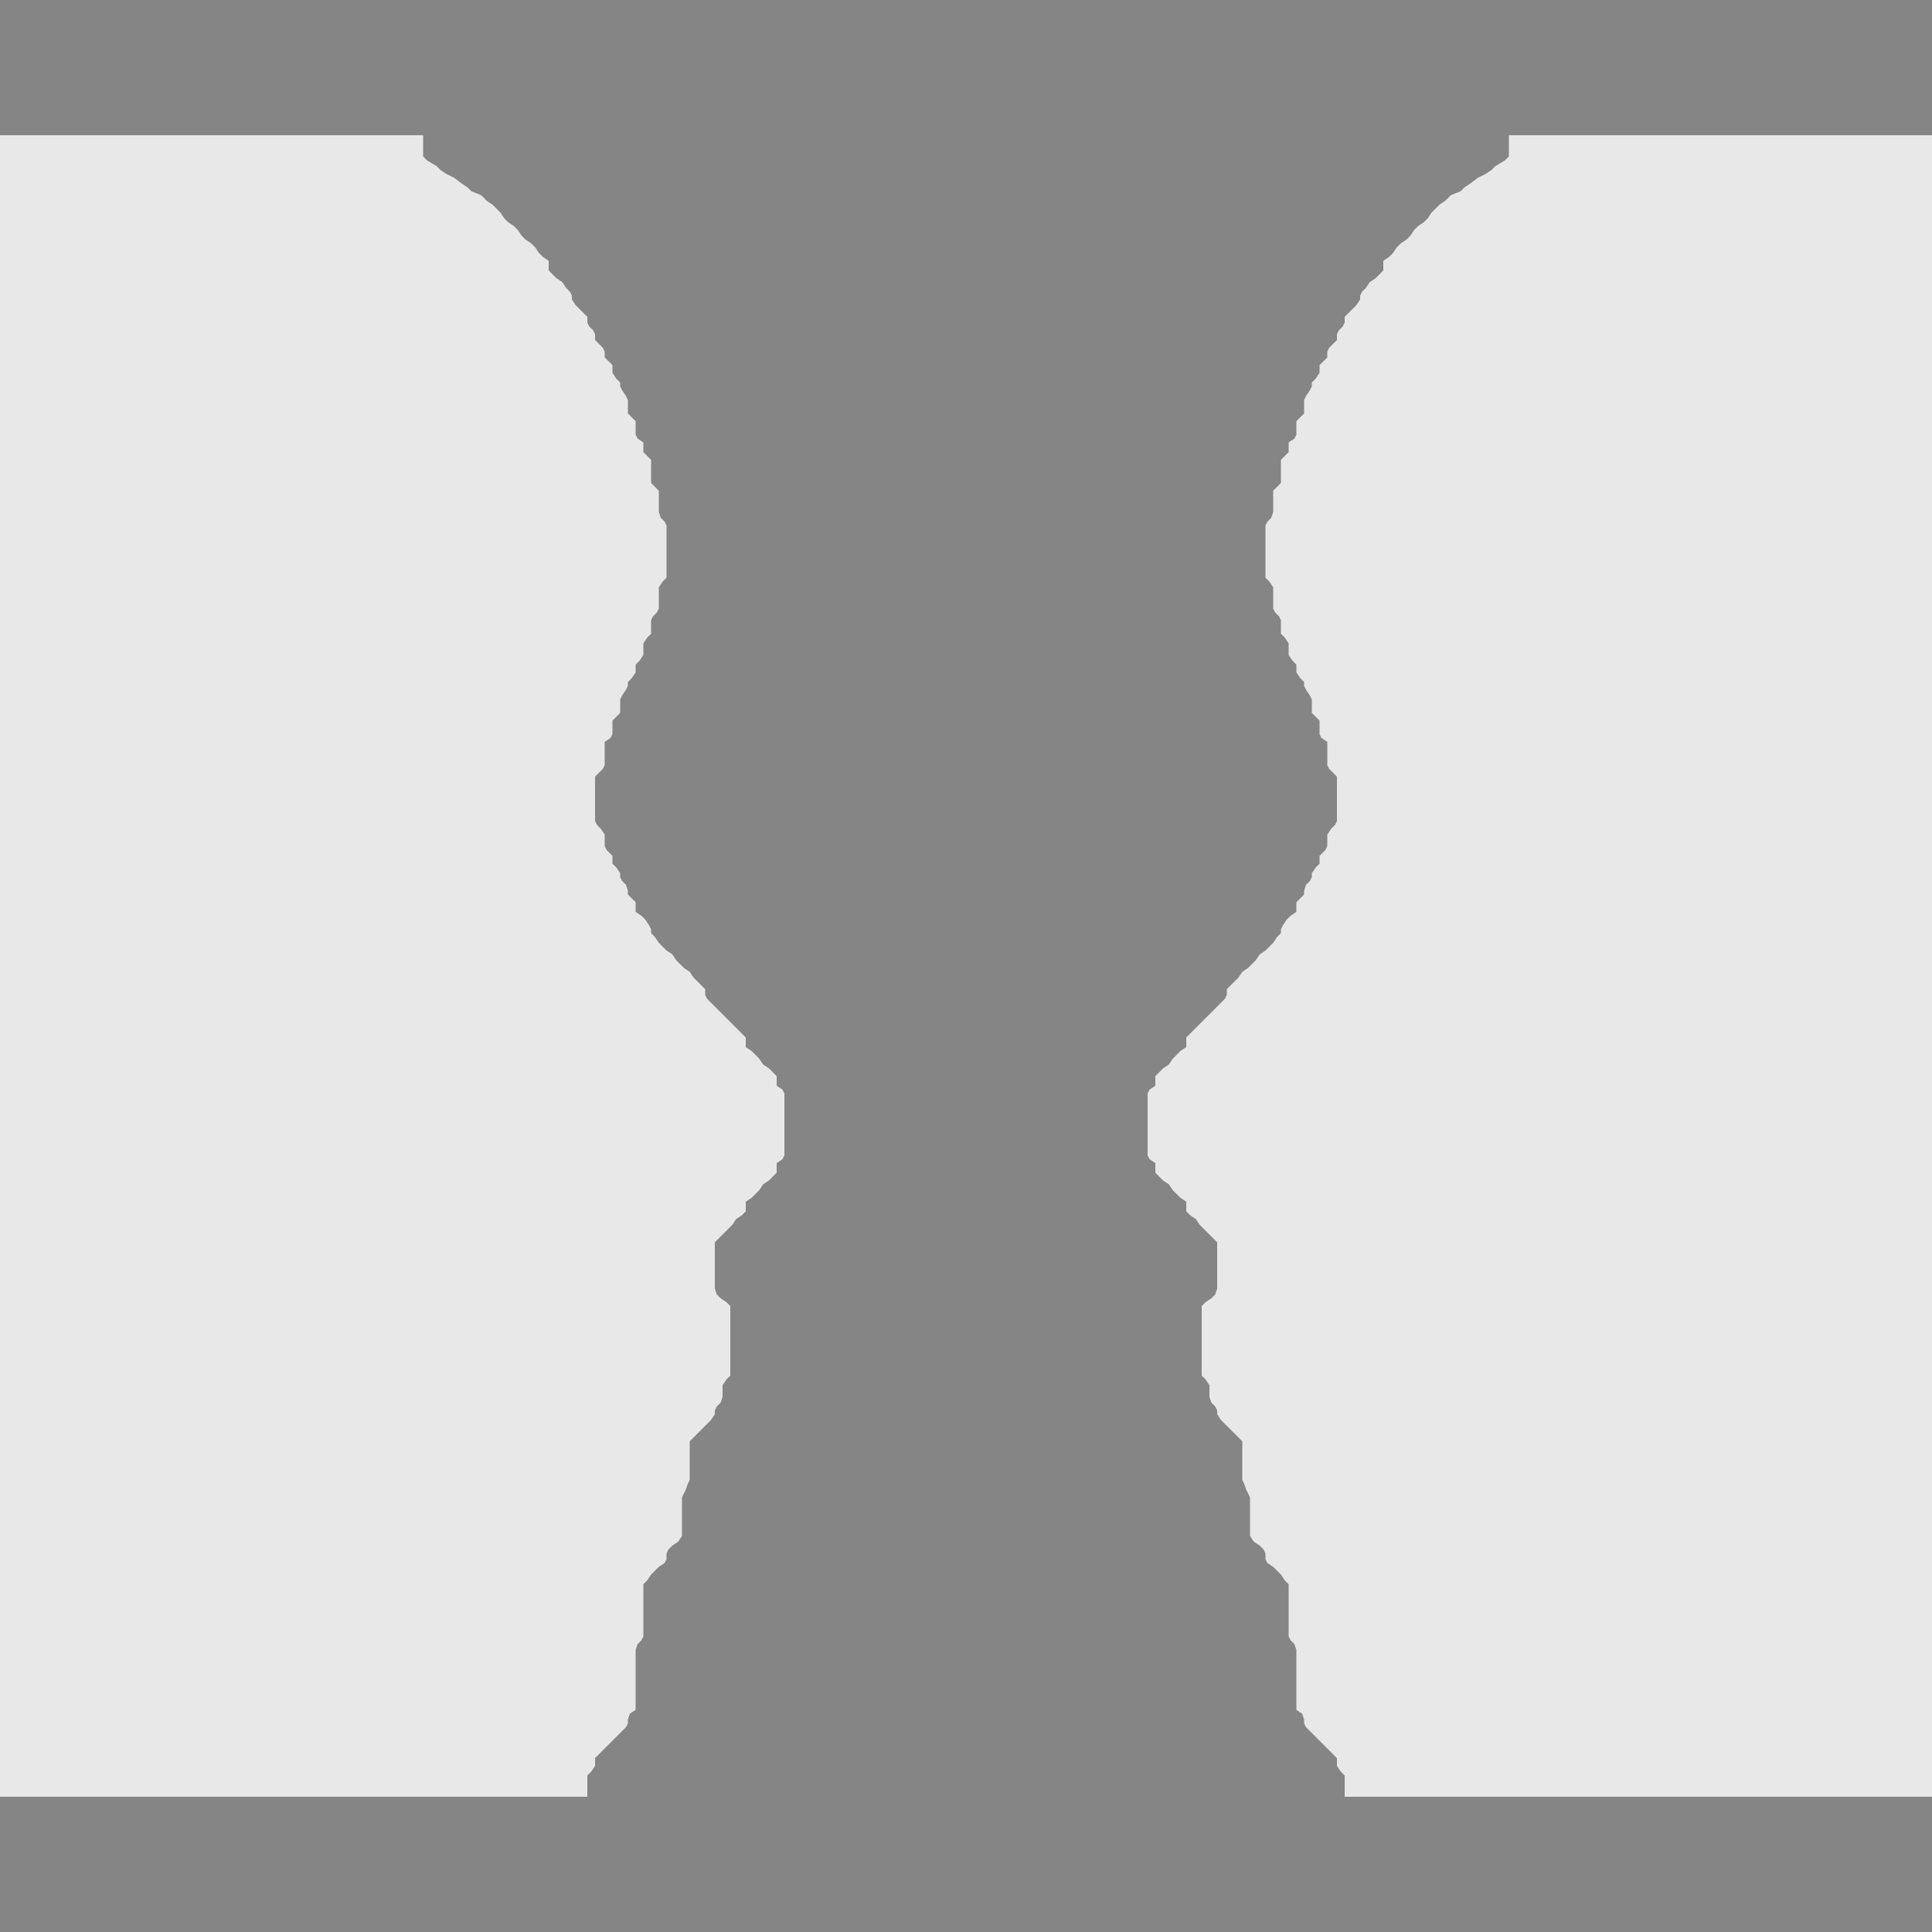
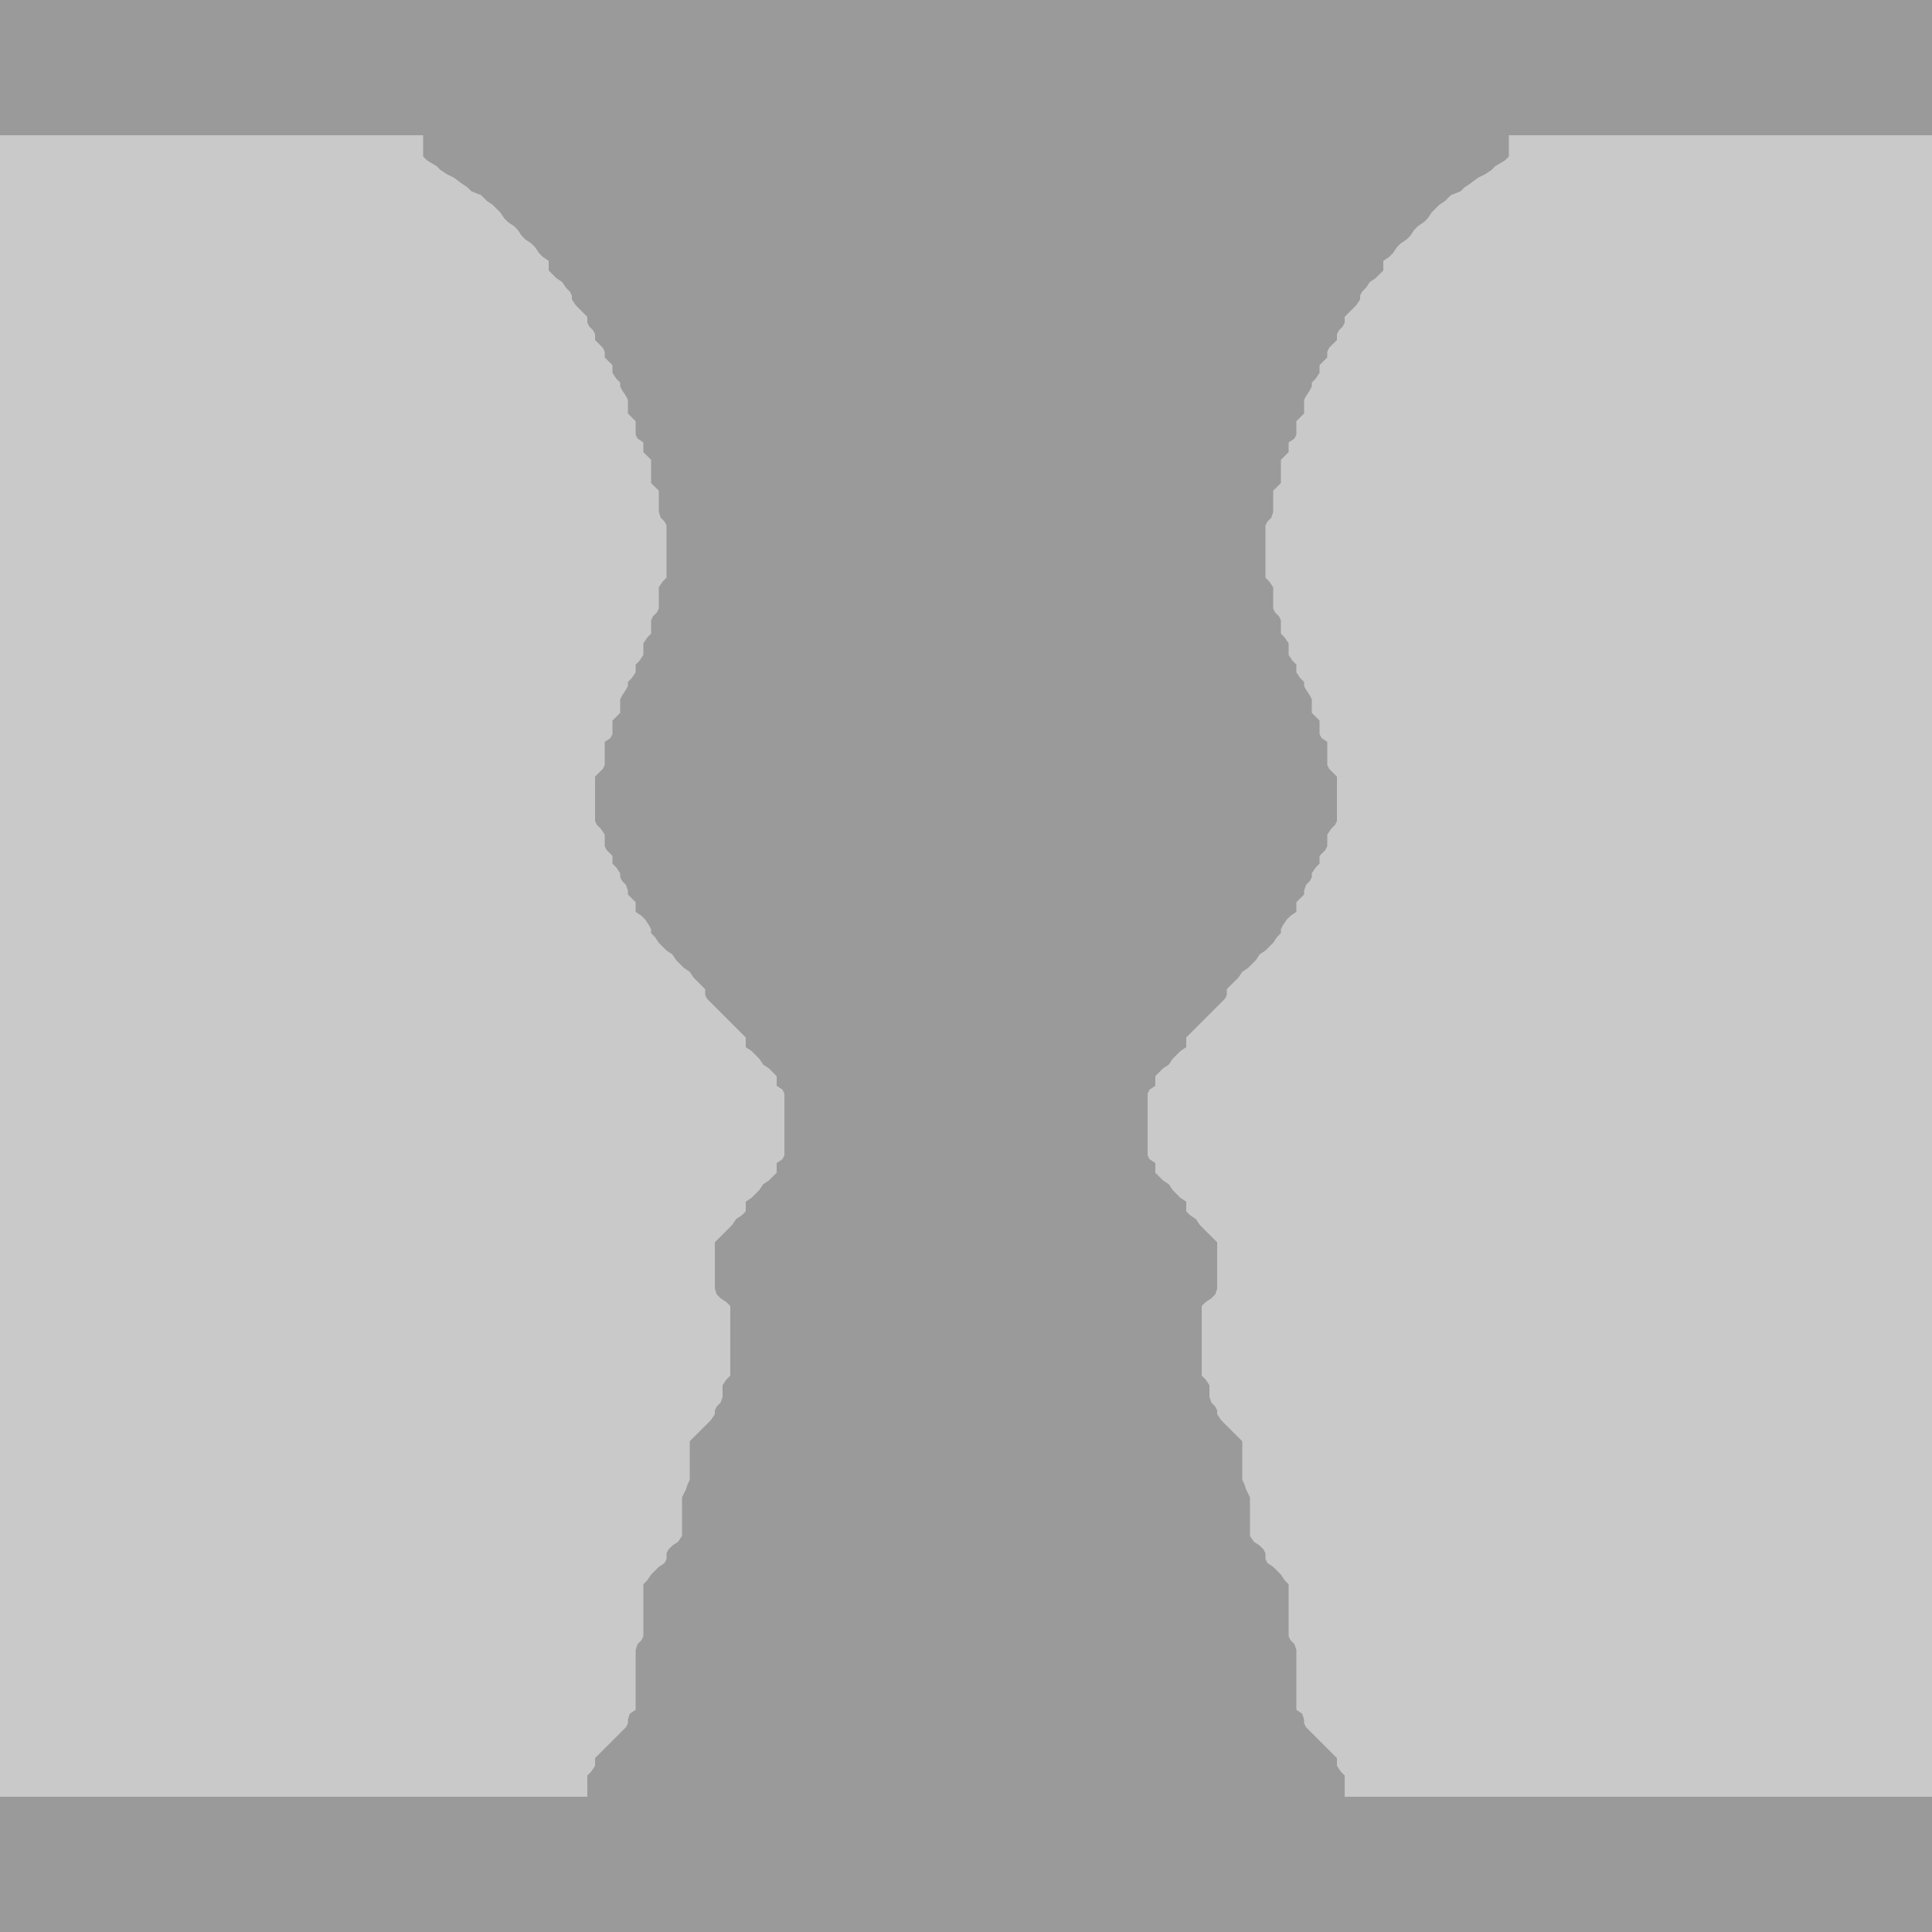
<svg xmlns="http://www.w3.org/2000/svg" viewBox="0 0 1 1" width="1024" height="1024">
  <defs>
    <clipPath id="canvas-clip">
      <rect width="1" height="1" />
    </clipPath>
  </defs>
  <g id="factorial-stimulus" clip-path="url(#canvas-clip)">
-     <rect width="1" height="1" fill="#858585" />
+     <rect width="1" height="1" fill="#9a9a9a" />
    <g id="face-figures">
-       <path d="M 0.219 0.07 L 0.219 0.072 L 0.219 0.074 L 0.219 0.077 L 0.219 0.079 L 0.219 0.081 L 0.221 0.083 L 0.226 0.086 L 0.228 0.088 L 0.231 0.09 L 0.235 0.092 L 0.239 0.095 L 0.242 0.097 L 0.244 0.099 L 0.249 0.101 L 0.252 0.104 L 0.255 0.106 L 0.257 0.108 L 0.259 0.11 L 0.261 0.113 L 0.263 0.115 L 0.266 0.117 L 0.268 0.119 L 0.27 0.122 L 0.272 0.124 L 0.275 0.126 L 0.277 0.128 L 0.279 0.131 L 0.281 0.133 L 0.284 0.135 L 0.284 0.137 L 0.284 0.14 L 0.286 0.142 L 0.288 0.144 L 0.291 0.146 L 0.293 0.149 L 0.295 0.151 L 0.296 0.153 L 0.296 0.155 L 0.298 0.158 L 0.3 0.16 L 0.302 0.162 L 0.304 0.164 L 0.304 0.167 L 0.305 0.169 L 0.307 0.171 L 0.308 0.173 L 0.308 0.176 L 0.31 0.178 L 0.312 0.18 L 0.313 0.182 L 0.313 0.185 L 0.315 0.187 L 0.317 0.189 L 0.317 0.191 L 0.317 0.193 L 0.319 0.196 L 0.321 0.198 L 0.321 0.2 L 0.322 0.202 L 0.324 0.205 L 0.325 0.207 L 0.325 0.209 L 0.325 0.211 L 0.325 0.214 L 0.327 0.216 L 0.329 0.218 L 0.329 0.22 L 0.329 0.223 L 0.329 0.225 L 0.33 0.227 L 0.333 0.229 L 0.333 0.232 L 0.333 0.234 L 0.335 0.236 L 0.337 0.238 L 0.337 0.241 L 0.337 0.243 L 0.337 0.245 L 0.337 0.247 L 0.337 0.25 L 0.339 0.252 L 0.341 0.254 L 0.341 0.256 L 0.341 0.259 L 0.341 0.261 L 0.341 0.263 L 0.341 0.265 L 0.342 0.268 L 0.344 0.27 L 0.345 0.272 L 0.345 0.274 L 0.345 0.277 L 0.345 0.279 L 0.345 0.281 L 0.345 0.283 L 0.345 0.286 L 0.345 0.288 L 0.345 0.29 L 0.345 0.292 L 0.345 0.295 L 0.345 0.297 L 0.345 0.299 L 0.343 0.301 L 0.341 0.304 L 0.341 0.306 L 0.341 0.308 L 0.341 0.31 L 0.341 0.313 L 0.341 0.315 L 0.34 0.317 L 0.338 0.319 L 0.337 0.321 L 0.337 0.324 L 0.337 0.326 L 0.337 0.328 L 0.335 0.33 L 0.333 0.333 L 0.333 0.335 L 0.333 0.337 L 0.333 0.339 L 0.331 0.342 L 0.329 0.344 L 0.329 0.346 L 0.329 0.348 L 0.327 0.351 L 0.325 0.353 L 0.325 0.355 L 0.324 0.357 L 0.322 0.36 L 0.321 0.362 L 0.321 0.364 L 0.321 0.366 L 0.321 0.369 L 0.319 0.371 L 0.317 0.373 L 0.317 0.375 L 0.317 0.378 L 0.317 0.38 L 0.316 0.382 L 0.313 0.384 L 0.313 0.387 L 0.313 0.389 L 0.313 0.391 L 0.313 0.393 L 0.313 0.396 L 0.312 0.398 L 0.31 0.4 L 0.308 0.402 L 0.308 0.405 L 0.308 0.407 L 0.308 0.409 L 0.308 0.411 L 0.308 0.414 L 0.308 0.416 L 0.308 0.418 L 0.308 0.42 L 0.308 0.423 L 0.308 0.425 L 0.309 0.427 L 0.311 0.429 L 0.313 0.432 L 0.313 0.434 L 0.313 0.436 L 0.313 0.438 L 0.314 0.44 L 0.317 0.443 L 0.317 0.445 L 0.317 0.447 L 0.319 0.449 L 0.321 0.452 L 0.321 0.454 L 0.322 0.456 L 0.324 0.458 L 0.325 0.461 L 0.325 0.463 L 0.327 0.465 L 0.329 0.467 L 0.329 0.47 L 0.329 0.472 L 0.332 0.474 L 0.334 0.476 L 0.336 0.479 L 0.337 0.481 L 0.337 0.483 L 0.339 0.485 L 0.341 0.488 L 0.343 0.49 L 0.345 0.492 L 0.348 0.494 L 0.35 0.497 L 0.352 0.499 L 0.354 0.501 L 0.357 0.503 L 0.359 0.506 L 0.361 0.508 L 0.363 0.51 L 0.365 0.512 L 0.365 0.515 L 0.366 0.517 L 0.368 0.519 L 0.37 0.521 L 0.373 0.524 L 0.375 0.526 L 0.377 0.528 L 0.379 0.53 L 0.382 0.533 L 0.384 0.535 L 0.386 0.537 L 0.386 0.539 L 0.386 0.542 L 0.389 0.544 L 0.391 0.546 L 0.393 0.548 L 0.395 0.551 L 0.398 0.553 L 0.4 0.555 L 0.402 0.557 L 0.402 0.56 L 0.402 0.562 L 0.405 0.564 L 0.406 0.566 L 0.406 0.568 L 0.406 0.571 L 0.406 0.573 L 0.406 0.575 L 0.406 0.577 L 0.406 0.58 L 0.406 0.582 L 0.406 0.584 L 0.406 0.586 L 0.406 0.589 L 0.406 0.591 L 0.406 0.593 L 0.406 0.595 L 0.406 0.598 L 0.405 0.6 L 0.402 0.602 L 0.402 0.604 L 0.402 0.607 L 0.4 0.609 L 0.398 0.611 L 0.395 0.613 L 0.393 0.616 L 0.391 0.618 L 0.389 0.62 L 0.386 0.622 L 0.386 0.625 L 0.386 0.627 L 0.384 0.629 L 0.381 0.631 L 0.379 0.634 L 0.377 0.636 L 0.375 0.638 L 0.373 0.64 L 0.37 0.643 L 0.37 0.645 L 0.37 0.647 L 0.37 0.649 L 0.37 0.652 L 0.37 0.654 L 0.37 0.656 L 0.37 0.658 L 0.37 0.661 L 0.37 0.663 L 0.37 0.665 L 0.37 0.667 L 0.371 0.67 L 0.373 0.672 L 0.376 0.674 L 0.378 0.676 L 0.378 0.679 L 0.378 0.681 L 0.378 0.683 L 0.378 0.685 L 0.378 0.687 L 0.378 0.69 L 0.378 0.692 L 0.378 0.694 L 0.378 0.696 L 0.378 0.699 L 0.378 0.701 L 0.378 0.703 L 0.378 0.705 L 0.378 0.708 L 0.378 0.71 L 0.378 0.712 L 0.376 0.714 L 0.374 0.717 L 0.374 0.719 L 0.374 0.721 L 0.374 0.723 L 0.373 0.726 L 0.371 0.728 L 0.37 0.73 L 0.37 0.732 L 0.368 0.735 L 0.366 0.737 L 0.364 0.739 L 0.362 0.741 L 0.359 0.744 L 0.357 0.746 L 0.357 0.748 L 0.357 0.75 L 0.357 0.753 L 0.357 0.755 L 0.357 0.757 L 0.357 0.759 L 0.357 0.762 L 0.357 0.764 L 0.357 0.766 L 0.356 0.768 L 0.355 0.771 L 0.354 0.773 L 0.353 0.775 L 0.353 0.777 L 0.353 0.78 L 0.353 0.782 L 0.353 0.784 L 0.353 0.786 L 0.353 0.789 L 0.353 0.791 L 0.353 0.793 L 0.353 0.795 L 0.351 0.798 L 0.348 0.8 L 0.346 0.802 L 0.345 0.804 L 0.345 0.807 L 0.344 0.809 L 0.341 0.811 L 0.339 0.813 L 0.337 0.815 L 0.335 0.818 L 0.333 0.82 L 0.333 0.822 L 0.333 0.824 L 0.333 0.827 L 0.333 0.829 L 0.333 0.831 L 0.333 0.833 L 0.333 0.836 L 0.333 0.838 L 0.333 0.84 L 0.333 0.842 L 0.333 0.845 L 0.333 0.847 L 0.332 0.849 L 0.33 0.851 L 0.329 0.854 L 0.329 0.856 L 0.329 0.858 L 0.329 0.86 L 0.329 0.863 L 0.329 0.865 L 0.329 0.867 L 0.329 0.869 L 0.329 0.872 L 0.329 0.874 L 0.329 0.876 L 0.329 0.878 L 0.329 0.881 L 0.329 0.883 L 0.329 0.885 L 0.326 0.887 L 0.325 0.89 L 0.325 0.892 L 0.324 0.894 L 0.322 0.896 L 0.319 0.899 L 0.317 0.901 L 0.315 0.903 L 0.313 0.905 L 0.31 0.908 L 0.308 0.91 L 0.308 0.912 L 0.308 0.914 L 0.306 0.917 L 0.304 0.919 L 0.304 0.921 L 0.304 0.923 L 0.304 0.926 L 0.304 0.928 L 0.304 0.93 L 0 0.93 L 0 0.07 Z" fill="#e8e8e8" />
-       <path d="M 0.781 0.07 L 0.781 0.072 L 0.781 0.074 L 0.781 0.077 L 0.781 0.079 L 0.781 0.081 L 0.779 0.083 L 0.774 0.086 L 0.772 0.088 L 0.769 0.09 L 0.765 0.092 L 0.761 0.095 L 0.758 0.097 L 0.756 0.099 L 0.751 0.101 L 0.748 0.104 L 0.745 0.106 L 0.743 0.108 L 0.741 0.11 L 0.739 0.113 L 0.737 0.115 L 0.734 0.117 L 0.732 0.119 L 0.73 0.122 L 0.728 0.124 L 0.725 0.126 L 0.723 0.128 L 0.721 0.131 L 0.719 0.133 L 0.716 0.135 L 0.716 0.137 L 0.716 0.14 L 0.714 0.142 L 0.712 0.144 L 0.709 0.146 L 0.707 0.149 L 0.705 0.151 L 0.704 0.153 L 0.704 0.155 L 0.702 0.158 L 0.7 0.16 L 0.698 0.162 L 0.696 0.164 L 0.696 0.167 L 0.695 0.169 L 0.693 0.171 L 0.692 0.173 L 0.692 0.176 L 0.69 0.178 L 0.688 0.18 L 0.687 0.182 L 0.687 0.185 L 0.685 0.187 L 0.683 0.189 L 0.683 0.191 L 0.683 0.193 L 0.681 0.196 L 0.679 0.198 L 0.679 0.2 L 0.678 0.202 L 0.676 0.205 L 0.675 0.207 L 0.675 0.209 L 0.675 0.211 L 0.675 0.214 L 0.673 0.216 L 0.671 0.218 L 0.671 0.22 L 0.671 0.223 L 0.671 0.225 L 0.67 0.227 L 0.667 0.229 L 0.667 0.232 L 0.667 0.234 L 0.665 0.236 L 0.663 0.238 L 0.663 0.241 L 0.663 0.243 L 0.663 0.245 L 0.663 0.247 L 0.663 0.25 L 0.661 0.252 L 0.659 0.254 L 0.659 0.256 L 0.659 0.259 L 0.659 0.261 L 0.659 0.263 L 0.659 0.265 L 0.658 0.268 L 0.656 0.27 L 0.655 0.272 L 0.655 0.274 L 0.655 0.277 L 0.655 0.279 L 0.655 0.281 L 0.655 0.283 L 0.655 0.286 L 0.655 0.288 L 0.655 0.29 L 0.655 0.292 L 0.655 0.295 L 0.655 0.297 L 0.655 0.299 L 0.657 0.301 L 0.659 0.304 L 0.659 0.306 L 0.659 0.308 L 0.659 0.31 L 0.659 0.313 L 0.659 0.315 L 0.66 0.317 L 0.662 0.319 L 0.663 0.321 L 0.663 0.324 L 0.663 0.326 L 0.663 0.328 L 0.665 0.33 L 0.667 0.333 L 0.667 0.335 L 0.667 0.337 L 0.667 0.339 L 0.669 0.342 L 0.671 0.344 L 0.671 0.346 L 0.671 0.348 L 0.673 0.351 L 0.675 0.353 L 0.675 0.355 L 0.676 0.357 L 0.678 0.36 L 0.679 0.362 L 0.679 0.364 L 0.679 0.366 L 0.679 0.369 L 0.681 0.371 L 0.683 0.373 L 0.683 0.375 L 0.683 0.378 L 0.683 0.38 L 0.684 0.382 L 0.687 0.384 L 0.687 0.387 L 0.687 0.389 L 0.687 0.391 L 0.687 0.393 L 0.687 0.396 L 0.688 0.398 L 0.69 0.4 L 0.692 0.402 L 0.692 0.405 L 0.692 0.407 L 0.692 0.409 L 0.692 0.411 L 0.692 0.414 L 0.692 0.416 L 0.692 0.418 L 0.692 0.42 L 0.692 0.423 L 0.692 0.425 L 0.691 0.427 L 0.689 0.429 L 0.687 0.432 L 0.687 0.434 L 0.687 0.436 L 0.687 0.438 L 0.686 0.44 L 0.683 0.443 L 0.683 0.445 L 0.683 0.447 L 0.681 0.449 L 0.679 0.452 L 0.679 0.454 L 0.678 0.456 L 0.676 0.458 L 0.675 0.461 L 0.675 0.463 L 0.673 0.465 L 0.671 0.467 L 0.671 0.47 L 0.671 0.472 L 0.668 0.474 L 0.666 0.476 L 0.664 0.479 L 0.663 0.481 L 0.663 0.483 L 0.661 0.485 L 0.659 0.488 L 0.657 0.49 L 0.655 0.492 L 0.652 0.494 L 0.65 0.497 L 0.648 0.499 L 0.646 0.501 L 0.643 0.503 L 0.641 0.506 L 0.639 0.508 L 0.637 0.51 L 0.635 0.512 L 0.635 0.515 L 0.634 0.517 L 0.632 0.519 L 0.63 0.521 L 0.627 0.524 L 0.625 0.526 L 0.623 0.528 L 0.621 0.53 L 0.618 0.533 L 0.616 0.535 L 0.614 0.537 L 0.614 0.539 L 0.614 0.542 L 0.611 0.544 L 0.609 0.546 L 0.607 0.548 L 0.605 0.551 L 0.602 0.553 L 0.6 0.555 L 0.598 0.557 L 0.598 0.56 L 0.598 0.562 L 0.595 0.564 L 0.594 0.566 L 0.594 0.568 L 0.594 0.571 L 0.594 0.573 L 0.594 0.575 L 0.594 0.577 L 0.594 0.58 L 0.594 0.582 L 0.594 0.584 L 0.594 0.586 L 0.594 0.589 L 0.594 0.591 L 0.594 0.593 L 0.594 0.595 L 0.594 0.598 L 0.595 0.6 L 0.598 0.602 L 0.598 0.604 L 0.598 0.607 L 0.6 0.609 L 0.602 0.611 L 0.605 0.613 L 0.607 0.616 L 0.609 0.618 L 0.611 0.62 L 0.614 0.622 L 0.614 0.625 L 0.614 0.627 L 0.616 0.629 L 0.619 0.631 L 0.621 0.634 L 0.623 0.636 L 0.625 0.638 L 0.627 0.64 L 0.63 0.643 L 0.63 0.645 L 0.63 0.647 L 0.63 0.649 L 0.63 0.652 L 0.63 0.654 L 0.63 0.656 L 0.63 0.658 L 0.63 0.661 L 0.63 0.663 L 0.63 0.665 L 0.63 0.667 L 0.629 0.67 L 0.627 0.672 L 0.624 0.674 L 0.622 0.676 L 0.622 0.679 L 0.622 0.681 L 0.622 0.683 L 0.622 0.685 L 0.622 0.687 L 0.622 0.69 L 0.622 0.692 L 0.622 0.694 L 0.622 0.696 L 0.622 0.699 L 0.622 0.701 L 0.622 0.703 L 0.622 0.705 L 0.622 0.708 L 0.622 0.71 L 0.622 0.712 L 0.624 0.714 L 0.626 0.717 L 0.626 0.719 L 0.626 0.721 L 0.626 0.723 L 0.627 0.726 L 0.629 0.728 L 0.63 0.73 L 0.63 0.732 L 0.632 0.735 L 0.634 0.737 L 0.636 0.739 L 0.638 0.741 L 0.641 0.744 L 0.643 0.746 L 0.643 0.748 L 0.643 0.75 L 0.643 0.753 L 0.643 0.755 L 0.643 0.757 L 0.643 0.759 L 0.643 0.762 L 0.643 0.764 L 0.643 0.766 L 0.644 0.768 L 0.645 0.771 L 0.646 0.773 L 0.647 0.775 L 0.647 0.777 L 0.647 0.78 L 0.647 0.782 L 0.647 0.784 L 0.647 0.786 L 0.647 0.789 L 0.647 0.791 L 0.647 0.793 L 0.647 0.795 L 0.649 0.798 L 0.652 0.8 L 0.654 0.802 L 0.655 0.804 L 0.655 0.807 L 0.656 0.809 L 0.659 0.811 L 0.661 0.813 L 0.663 0.815 L 0.665 0.818 L 0.667 0.82 L 0.667 0.822 L 0.667 0.824 L 0.667 0.827 L 0.667 0.829 L 0.667 0.831 L 0.667 0.833 L 0.667 0.836 L 0.667 0.838 L 0.667 0.84 L 0.667 0.842 L 0.667 0.845 L 0.667 0.847 L 0.668 0.849 L 0.67 0.851 L 0.671 0.854 L 0.671 0.856 L 0.671 0.858 L 0.671 0.86 L 0.671 0.863 L 0.671 0.865 L 0.671 0.867 L 0.671 0.869 L 0.671 0.872 L 0.671 0.874 L 0.671 0.876 L 0.671 0.878 L 0.671 0.881 L 0.671 0.883 L 0.671 0.885 L 0.674 0.887 L 0.675 0.89 L 0.675 0.892 L 0.676 0.894 L 0.678 0.896 L 0.681 0.899 L 0.683 0.901 L 0.685 0.903 L 0.687 0.905 L 0.69 0.908 L 0.692 0.91 L 0.692 0.912 L 0.692 0.914 L 0.694 0.917 L 0.696 0.919 L 0.696 0.921 L 0.696 0.923 L 0.696 0.926 L 0.696 0.928 L 0.696 0.93 L 1 0.93 L 1 0.07 Z" fill="#e8e8e8" />
+       <path d="M 0.219 0.07 L 0.219 0.072 L 0.219 0.074 L 0.219 0.077 L 0.219 0.079 L 0.219 0.081 L 0.221 0.083 L 0.226 0.086 L 0.228 0.088 L 0.231 0.09 L 0.235 0.092 L 0.239 0.095 L 0.242 0.097 L 0.244 0.099 L 0.249 0.101 L 0.252 0.104 L 0.255 0.106 L 0.257 0.108 L 0.259 0.11 L 0.261 0.113 L 0.263 0.115 L 0.266 0.117 L 0.268 0.119 L 0.27 0.122 L 0.272 0.124 L 0.275 0.126 L 0.277 0.128 L 0.279 0.131 L 0.281 0.133 L 0.284 0.135 L 0.284 0.137 L 0.284 0.14 L 0.286 0.142 L 0.288 0.144 L 0.291 0.146 L 0.293 0.149 L 0.295 0.151 L 0.296 0.153 L 0.296 0.155 L 0.298 0.158 L 0.3 0.16 L 0.302 0.162 L 0.304 0.164 L 0.304 0.167 L 0.305 0.169 L 0.307 0.171 L 0.308 0.173 L 0.308 0.176 L 0.31 0.178 L 0.312 0.18 L 0.313 0.182 L 0.313 0.185 L 0.315 0.187 L 0.317 0.189 L 0.317 0.191 L 0.317 0.193 L 0.319 0.196 L 0.321 0.198 L 0.321 0.2 L 0.322 0.202 L 0.324 0.205 L 0.325 0.207 L 0.325 0.209 L 0.325 0.211 L 0.325 0.214 L 0.327 0.216 L 0.329 0.218 L 0.329 0.22 L 0.329 0.223 L 0.329 0.225 L 0.33 0.227 L 0.333 0.229 L 0.333 0.232 L 0.333 0.234 L 0.335 0.236 L 0.337 0.238 L 0.337 0.241 L 0.337 0.243 L 0.337 0.245 L 0.337 0.247 L 0.337 0.25 L 0.339 0.252 L 0.341 0.254 L 0.341 0.256 L 0.341 0.259 L 0.341 0.261 L 0.341 0.263 L 0.341 0.265 L 0.342 0.268 L 0.344 0.27 L 0.345 0.272 L 0.345 0.274 L 0.345 0.277 L 0.345 0.279 L 0.345 0.281 L 0.345 0.283 L 0.345 0.286 L 0.345 0.288 L 0.345 0.29 L 0.345 0.292 L 0.345 0.295 L 0.345 0.297 L 0.345 0.299 L 0.343 0.301 L 0.341 0.304 L 0.341 0.306 L 0.341 0.308 L 0.341 0.31 L 0.341 0.313 L 0.341 0.315 L 0.34 0.317 L 0.338 0.319 L 0.337 0.321 L 0.337 0.324 L 0.337 0.326 L 0.337 0.328 L 0.335 0.33 L 0.333 0.333 L 0.333 0.335 L 0.333 0.337 L 0.333 0.339 L 0.331 0.342 L 0.329 0.344 L 0.329 0.346 L 0.329 0.348 L 0.327 0.351 L 0.325 0.353 L 0.325 0.355 L 0.324 0.357 L 0.322 0.36 L 0.321 0.362 L 0.321 0.364 L 0.321 0.366 L 0.321 0.369 L 0.319 0.371 L 0.317 0.373 L 0.317 0.375 L 0.317 0.378 L 0.317 0.38 L 0.316 0.382 L 0.313 0.384 L 0.313 0.387 L 0.313 0.389 L 0.313 0.391 L 0.313 0.393 L 0.313 0.396 L 0.312 0.398 L 0.31 0.4 L 0.308 0.402 L 0.308 0.405 L 0.308 0.407 L 0.308 0.409 L 0.308 0.411 L 0.308 0.414 L 0.308 0.416 L 0.308 0.418 L 0.308 0.42 L 0.308 0.423 L 0.308 0.425 L 0.309 0.427 L 0.311 0.429 L 0.313 0.432 L 0.313 0.434 L 0.313 0.436 L 0.313 0.438 L 0.314 0.44 L 0.317 0.443 L 0.317 0.445 L 0.317 0.447 L 0.319 0.449 L 0.321 0.452 L 0.321 0.454 L 0.322 0.456 L 0.324 0.458 L 0.325 0.461 L 0.325 0.463 L 0.327 0.465 L 0.329 0.467 L 0.329 0.47 L 0.329 0.472 L 0.332 0.474 L 0.334 0.476 L 0.336 0.479 L 0.337 0.481 L 0.337 0.483 L 0.339 0.485 L 0.341 0.488 L 0.343 0.49 L 0.345 0.492 L 0.348 0.494 L 0.35 0.497 L 0.352 0.499 L 0.354 0.501 L 0.357 0.503 L 0.359 0.506 L 0.361 0.508 L 0.363 0.51 L 0.365 0.512 L 0.365 0.515 L 0.366 0.517 L 0.368 0.519 L 0.37 0.521 L 0.373 0.524 L 0.375 0.526 L 0.377 0.528 L 0.379 0.53 L 0.382 0.533 L 0.384 0.535 L 0.386 0.537 L 0.386 0.539 L 0.386 0.542 L 0.389 0.544 L 0.391 0.546 L 0.393 0.548 L 0.395 0.551 L 0.398 0.553 L 0.4 0.555 L 0.402 0.557 L 0.402 0.56 L 0.402 0.562 L 0.405 0.564 L 0.406 0.566 L 0.406 0.568 L 0.406 0.571 L 0.406 0.573 L 0.406 0.575 L 0.406 0.577 L 0.406 0.58 L 0.406 0.582 L 0.406 0.584 L 0.406 0.586 L 0.406 0.589 L 0.406 0.591 L 0.406 0.593 L 0.406 0.595 L 0.406 0.598 L 0.405 0.6 L 0.402 0.602 L 0.402 0.604 L 0.402 0.607 L 0.4 0.609 L 0.398 0.611 L 0.395 0.613 L 0.393 0.616 L 0.391 0.618 L 0.389 0.62 L 0.386 0.622 L 0.386 0.625 L 0.386 0.627 L 0.384 0.629 L 0.381 0.631 L 0.379 0.634 L 0.377 0.636 L 0.375 0.638 L 0.373 0.64 L 0.37 0.643 L 0.37 0.645 L 0.37 0.647 L 0.37 0.649 L 0.37 0.652 L 0.37 0.654 L 0.37 0.656 L 0.37 0.658 L 0.37 0.661 L 0.37 0.663 L 0.37 0.665 L 0.37 0.667 L 0.371 0.67 L 0.373 0.672 L 0.376 0.674 L 0.378 0.676 L 0.378 0.679 L 0.378 0.681 L 0.378 0.683 L 0.378 0.685 L 0.378 0.687 L 0.378 0.69 L 0.378 0.692 L 0.378 0.694 L 0.378 0.696 L 0.378 0.699 L 0.378 0.701 L 0.378 0.703 L 0.378 0.705 L 0.378 0.708 L 0.378 0.71 L 0.378 0.712 L 0.376 0.714 L 0.374 0.717 L 0.374 0.719 L 0.374 0.721 L 0.374 0.723 L 0.373 0.726 L 0.371 0.728 L 0.37 0.73 L 0.37 0.732 L 0.368 0.735 L 0.366 0.737 L 0.364 0.739 L 0.362 0.741 L 0.359 0.744 L 0.357 0.746 L 0.357 0.748 L 0.357 0.75 L 0.357 0.753 L 0.357 0.755 L 0.357 0.757 L 0.357 0.759 L 0.357 0.762 L 0.357 0.764 L 0.357 0.766 L 0.356 0.768 L 0.355 0.771 L 0.354 0.773 L 0.353 0.775 L 0.353 0.777 L 0.353 0.78 L 0.353 0.782 L 0.353 0.784 L 0.353 0.786 L 0.353 0.789 L 0.353 0.791 L 0.353 0.793 L 0.353 0.795 L 0.351 0.798 L 0.348 0.8 L 0.346 0.802 L 0.345 0.804 L 0.345 0.807 L 0.344 0.809 L 0.341 0.811 L 0.339 0.813 L 0.337 0.815 L 0.335 0.818 L 0.333 0.82 L 0.333 0.822 L 0.333 0.824 L 0.333 0.827 L 0.333 0.829 L 0.333 0.831 L 0.333 0.833 L 0.333 0.836 L 0.333 0.838 L 0.333 0.84 L 0.333 0.842 L 0.333 0.845 L 0.333 0.847 L 0.332 0.849 L 0.33 0.851 L 0.329 0.854 L 0.329 0.856 L 0.329 0.858 L 0.329 0.86 L 0.329 0.863 L 0.329 0.865 L 0.329 0.867 L 0.329 0.869 L 0.329 0.872 L 0.329 0.874 L 0.329 0.876 L 0.329 0.878 L 0.329 0.881 L 0.329 0.883 L 0.329 0.885 L 0.326 0.887 L 0.325 0.89 L 0.325 0.892 L 0.324 0.894 L 0.322 0.896 L 0.319 0.899 L 0.317 0.901 L 0.315 0.903 L 0.313 0.905 L 0.31 0.908 L 0.308 0.91 L 0.308 0.912 L 0.308 0.914 L 0.306 0.917 L 0.304 0.919 L 0.304 0.921 L 0.304 0.923 L 0.304 0.926 L 0.304 0.928 L 0.304 0.93 L 0 0.93 L 0 0.07 Z" fill="#c9c9c9" />
+       <path d="M 0.781 0.07 L 0.781 0.072 L 0.781 0.074 L 0.781 0.077 L 0.781 0.079 L 0.781 0.081 L 0.779 0.083 L 0.774 0.086 L 0.772 0.088 L 0.769 0.09 L 0.765 0.092 L 0.761 0.095 L 0.758 0.097 L 0.756 0.099 L 0.751 0.101 L 0.748 0.104 L 0.745 0.106 L 0.743 0.108 L 0.741 0.11 L 0.739 0.113 L 0.737 0.115 L 0.734 0.117 L 0.732 0.119 L 0.73 0.122 L 0.728 0.124 L 0.725 0.126 L 0.723 0.128 L 0.721 0.131 L 0.719 0.133 L 0.716 0.135 L 0.716 0.137 L 0.716 0.14 L 0.714 0.142 L 0.712 0.144 L 0.709 0.146 L 0.707 0.149 L 0.705 0.151 L 0.704 0.153 L 0.704 0.155 L 0.702 0.158 L 0.7 0.16 L 0.698 0.162 L 0.696 0.164 L 0.696 0.167 L 0.695 0.169 L 0.693 0.171 L 0.692 0.173 L 0.692 0.176 L 0.69 0.178 L 0.688 0.18 L 0.687 0.182 L 0.687 0.185 L 0.685 0.187 L 0.683 0.189 L 0.683 0.191 L 0.683 0.193 L 0.681 0.196 L 0.679 0.198 L 0.679 0.2 L 0.678 0.202 L 0.676 0.205 L 0.675 0.207 L 0.675 0.209 L 0.675 0.211 L 0.675 0.214 L 0.673 0.216 L 0.671 0.218 L 0.671 0.22 L 0.671 0.223 L 0.671 0.225 L 0.67 0.227 L 0.667 0.229 L 0.667 0.232 L 0.667 0.234 L 0.665 0.236 L 0.663 0.238 L 0.663 0.241 L 0.663 0.243 L 0.663 0.245 L 0.663 0.247 L 0.663 0.25 L 0.661 0.252 L 0.659 0.254 L 0.659 0.256 L 0.659 0.259 L 0.659 0.261 L 0.659 0.263 L 0.659 0.265 L 0.658 0.268 L 0.656 0.27 L 0.655 0.272 L 0.655 0.274 L 0.655 0.277 L 0.655 0.279 L 0.655 0.281 L 0.655 0.283 L 0.655 0.286 L 0.655 0.288 L 0.655 0.29 L 0.655 0.292 L 0.655 0.295 L 0.655 0.297 L 0.655 0.299 L 0.657 0.301 L 0.659 0.304 L 0.659 0.306 L 0.659 0.308 L 0.659 0.31 L 0.659 0.313 L 0.659 0.315 L 0.66 0.317 L 0.662 0.319 L 0.663 0.321 L 0.663 0.324 L 0.663 0.326 L 0.663 0.328 L 0.665 0.33 L 0.667 0.333 L 0.667 0.335 L 0.667 0.337 L 0.667 0.339 L 0.669 0.342 L 0.671 0.344 L 0.671 0.346 L 0.671 0.348 L 0.673 0.351 L 0.675 0.353 L 0.675 0.355 L 0.676 0.357 L 0.678 0.36 L 0.679 0.362 L 0.679 0.364 L 0.679 0.366 L 0.679 0.369 L 0.681 0.371 L 0.683 0.373 L 0.683 0.375 L 0.683 0.378 L 0.683 0.38 L 0.684 0.382 L 0.687 0.384 L 0.687 0.387 L 0.687 0.389 L 0.687 0.391 L 0.687 0.393 L 0.687 0.396 L 0.688 0.398 L 0.69 0.4 L 0.692 0.402 L 0.692 0.405 L 0.692 0.407 L 0.692 0.409 L 0.692 0.411 L 0.692 0.414 L 0.692 0.416 L 0.692 0.418 L 0.692 0.42 L 0.692 0.423 L 0.692 0.425 L 0.691 0.427 L 0.689 0.429 L 0.687 0.432 L 0.687 0.434 L 0.687 0.436 L 0.687 0.438 L 0.686 0.44 L 0.683 0.443 L 0.683 0.445 L 0.683 0.447 L 0.681 0.449 L 0.679 0.452 L 0.679 0.454 L 0.678 0.456 L 0.676 0.458 L 0.675 0.461 L 0.675 0.463 L 0.673 0.465 L 0.671 0.467 L 0.671 0.47 L 0.671 0.472 L 0.668 0.474 L 0.666 0.476 L 0.664 0.479 L 0.663 0.481 L 0.663 0.483 L 0.661 0.485 L 0.659 0.488 L 0.657 0.49 L 0.655 0.492 L 0.652 0.494 L 0.65 0.497 L 0.648 0.499 L 0.646 0.501 L 0.643 0.503 L 0.641 0.506 L 0.639 0.508 L 0.637 0.51 L 0.635 0.512 L 0.635 0.515 L 0.634 0.517 L 0.632 0.519 L 0.63 0.521 L 0.627 0.524 L 0.625 0.526 L 0.623 0.528 L 0.621 0.53 L 0.618 0.533 L 0.616 0.535 L 0.614 0.537 L 0.614 0.539 L 0.614 0.542 L 0.611 0.544 L 0.609 0.546 L 0.607 0.548 L 0.605 0.551 L 0.602 0.553 L 0.6 0.555 L 0.598 0.557 L 0.598 0.56 L 0.598 0.562 L 0.595 0.564 L 0.594 0.566 L 0.594 0.568 L 0.594 0.571 L 0.594 0.573 L 0.594 0.575 L 0.594 0.577 L 0.594 0.58 L 0.594 0.582 L 0.594 0.584 L 0.594 0.586 L 0.594 0.589 L 0.594 0.591 L 0.594 0.593 L 0.594 0.595 L 0.594 0.598 L 0.595 0.6 L 0.598 0.602 L 0.598 0.604 L 0.598 0.607 L 0.6 0.609 L 0.602 0.611 L 0.605 0.613 L 0.607 0.616 L 0.609 0.618 L 0.611 0.62 L 0.614 0.622 L 0.614 0.625 L 0.614 0.627 L 0.616 0.629 L 0.619 0.631 L 0.621 0.634 L 0.623 0.636 L 0.625 0.638 L 0.627 0.64 L 0.63 0.643 L 0.63 0.645 L 0.63 0.647 L 0.63 0.649 L 0.63 0.652 L 0.63 0.654 L 0.63 0.656 L 0.63 0.658 L 0.63 0.661 L 0.63 0.663 L 0.63 0.665 L 0.63 0.667 L 0.629 0.67 L 0.627 0.672 L 0.624 0.674 L 0.622 0.676 L 0.622 0.679 L 0.622 0.681 L 0.622 0.683 L 0.622 0.685 L 0.622 0.687 L 0.622 0.69 L 0.622 0.692 L 0.622 0.694 L 0.622 0.696 L 0.622 0.699 L 0.622 0.701 L 0.622 0.703 L 0.622 0.705 L 0.622 0.708 L 0.622 0.71 L 0.622 0.712 L 0.624 0.714 L 0.626 0.717 L 0.626 0.719 L 0.626 0.721 L 0.626 0.723 L 0.627 0.726 L 0.629 0.728 L 0.63 0.73 L 0.63 0.732 L 0.632 0.735 L 0.634 0.737 L 0.636 0.739 L 0.638 0.741 L 0.641 0.744 L 0.643 0.746 L 0.643 0.748 L 0.643 0.75 L 0.643 0.753 L 0.643 0.755 L 0.643 0.757 L 0.643 0.759 L 0.643 0.762 L 0.643 0.764 L 0.643 0.766 L 0.644 0.768 L 0.645 0.771 L 0.646 0.773 L 0.647 0.775 L 0.647 0.777 L 0.647 0.78 L 0.647 0.782 L 0.647 0.784 L 0.647 0.786 L 0.647 0.789 L 0.647 0.791 L 0.647 0.793 L 0.647 0.795 L 0.649 0.798 L 0.652 0.8 L 0.654 0.802 L 0.655 0.804 L 0.655 0.807 L 0.656 0.809 L 0.659 0.811 L 0.661 0.813 L 0.663 0.815 L 0.665 0.818 L 0.667 0.82 L 0.667 0.822 L 0.667 0.824 L 0.667 0.827 L 0.667 0.829 L 0.667 0.831 L 0.667 0.833 L 0.667 0.836 L 0.667 0.838 L 0.667 0.84 L 0.667 0.842 L 0.667 0.845 L 0.667 0.847 L 0.668 0.849 L 0.67 0.851 L 0.671 0.854 L 0.671 0.856 L 0.671 0.858 L 0.671 0.86 L 0.671 0.863 L 0.671 0.865 L 0.671 0.867 L 0.671 0.869 L 0.671 0.872 L 0.671 0.874 L 0.671 0.876 L 0.671 0.878 L 0.671 0.881 L 0.671 0.883 L 0.671 0.885 L 0.674 0.887 L 0.675 0.89 L 0.675 0.892 L 0.676 0.894 L 0.678 0.896 L 0.681 0.899 L 0.683 0.901 L 0.685 0.903 L 0.687 0.905 L 0.69 0.908 L 0.692 0.91 L 0.692 0.912 L 0.692 0.914 L 0.694 0.917 L 0.696 0.919 L 0.696 0.921 L 0.696 0.923 L 0.696 0.926 L 0.696 0.928 L 0.696 0.93 L 1 0.93 L 1 0.07 Z" fill="#c9c9c9" />
    </g>
  </g>
</svg>
